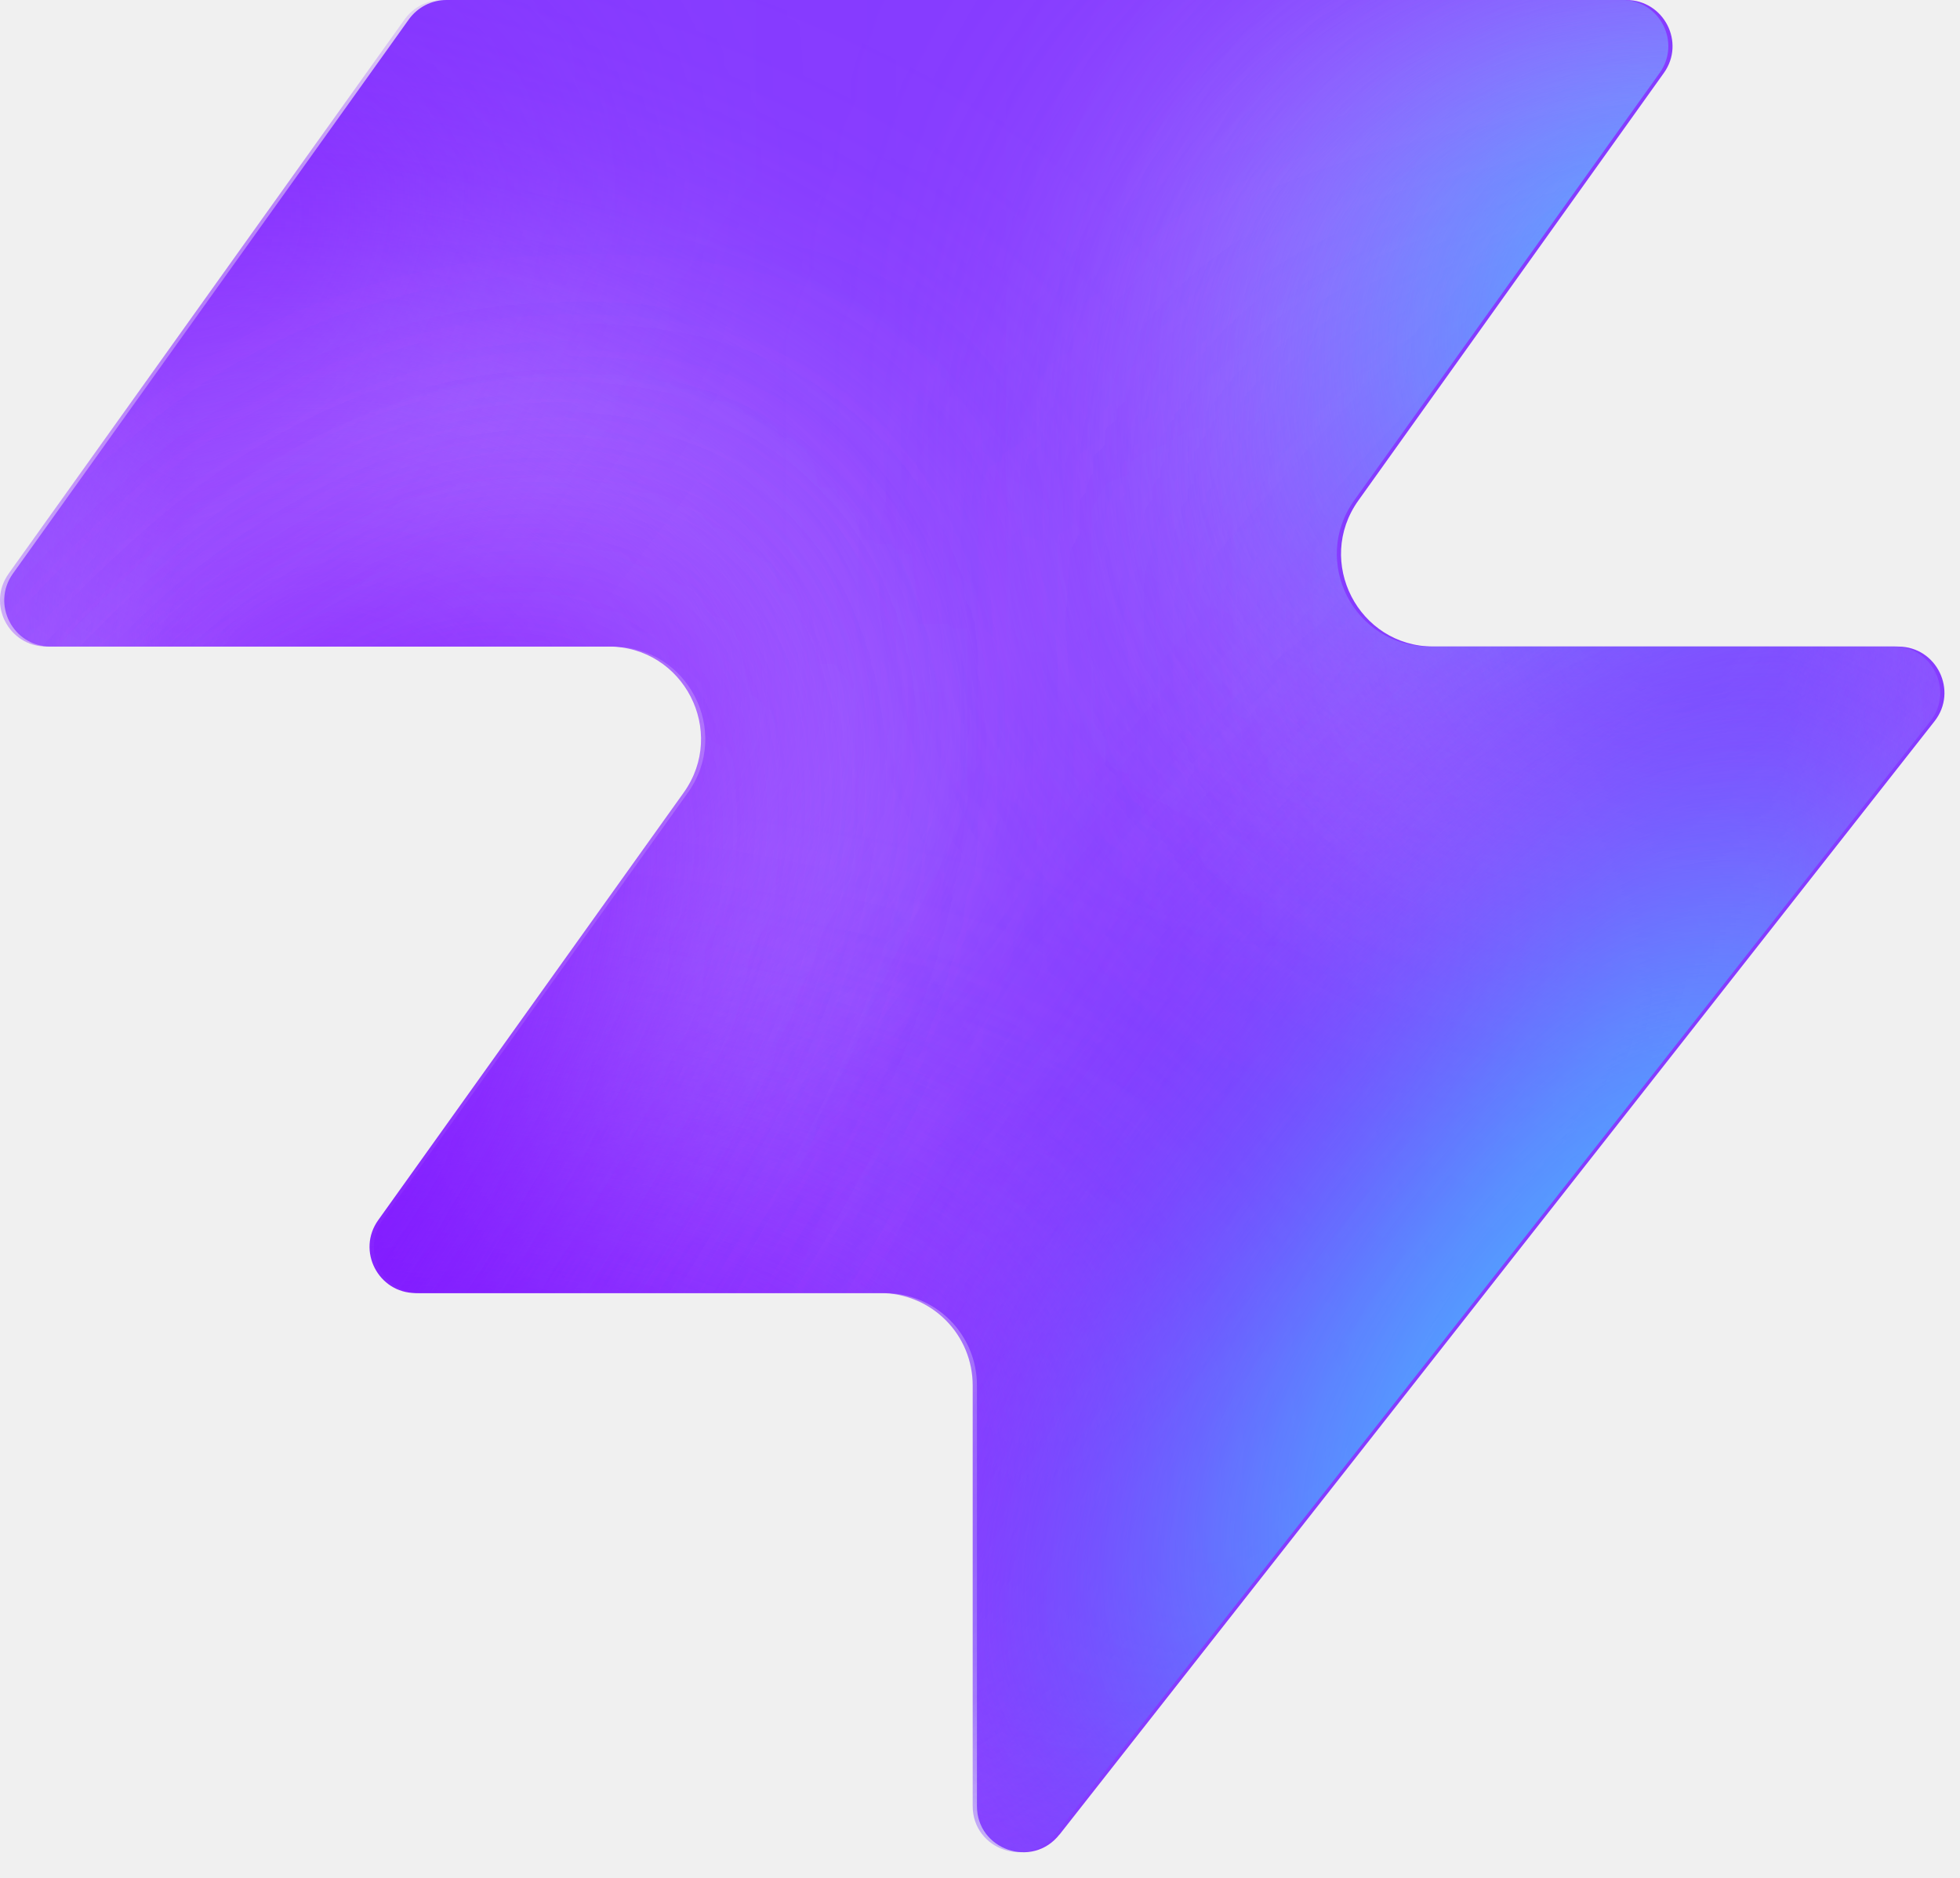
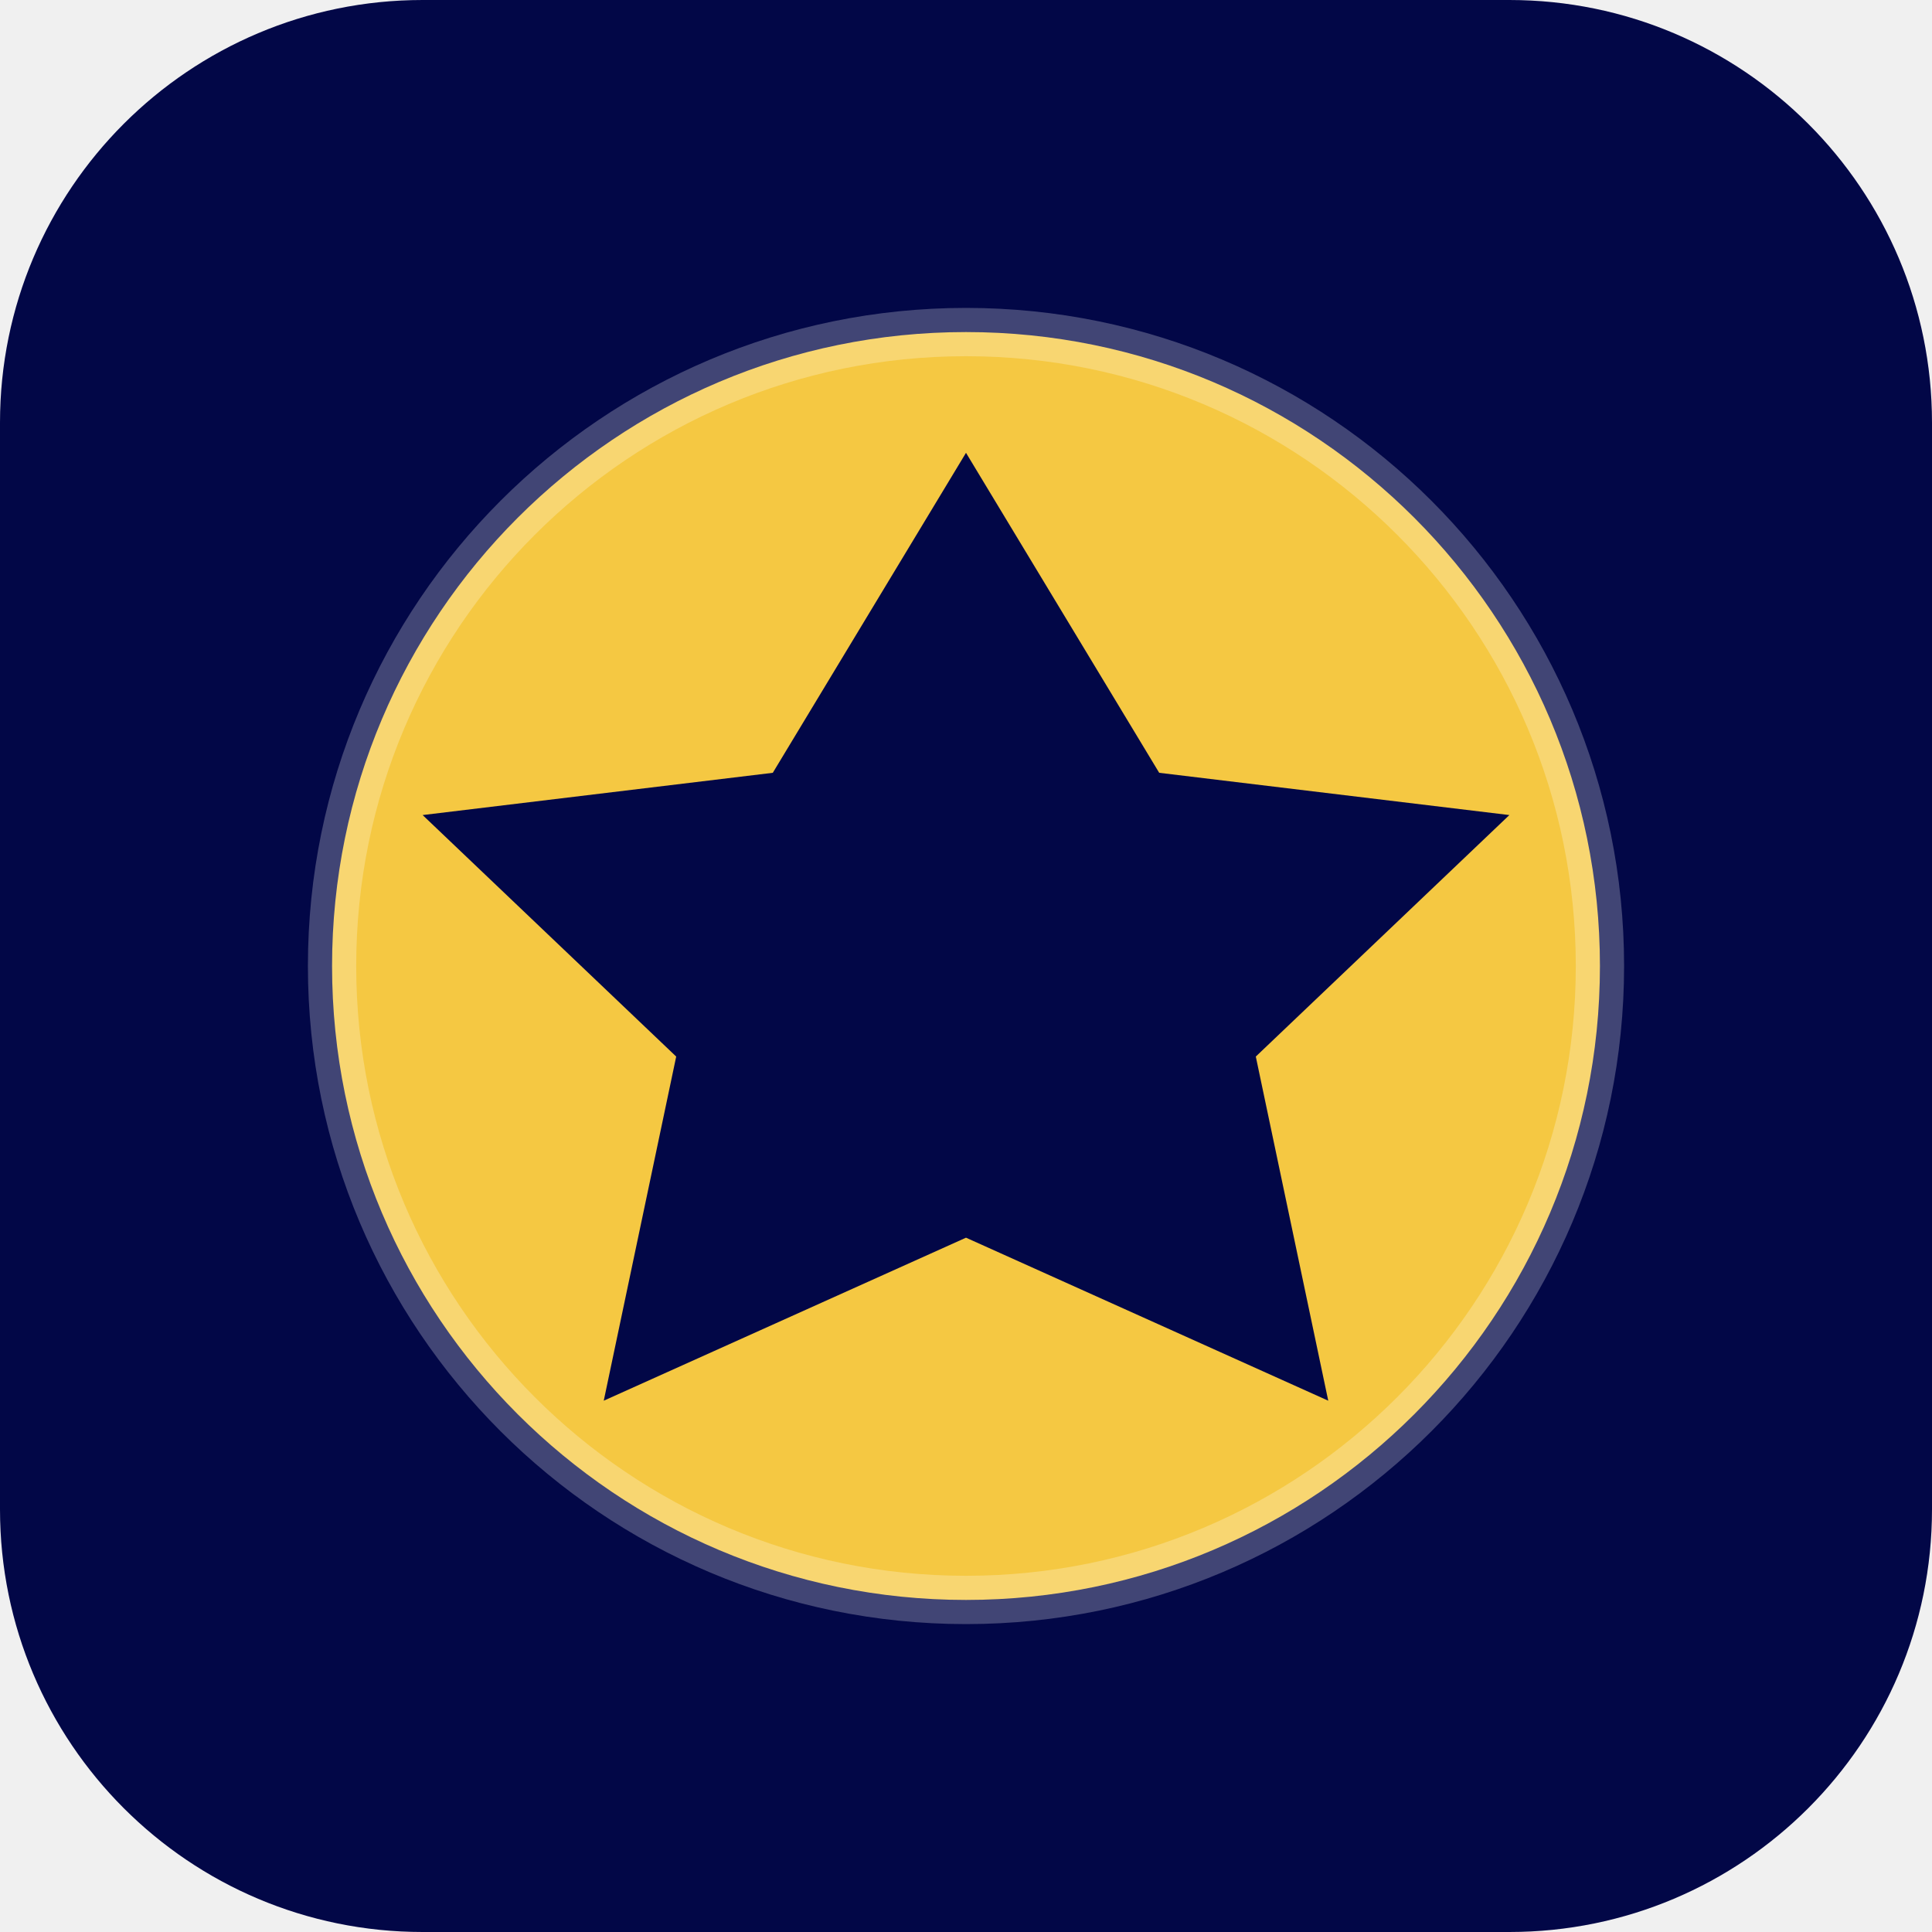
- <svg xmlns="http://www.w3.org/2000/svg" width="48" height="46" fill="none" viewBox="0 0 48 46">
-   <path fill="#863bff" d="M25.946 44.938c-.664.845-2.021.375-2.021-.698V33.937a2.26 2.26 0 0 0-2.262-2.262H10.287c-.92 0-1.456-1.04-.92-1.788l7.48-10.471c1.07-1.497 0-3.578-1.842-3.578H1.237c-.92 0-1.456-1.04-.92-1.788L10.013.474c.214-.297.556-.474.92-.474h28.894c.92 0 1.456 1.04.92 1.788l-7.48 10.471c-1.07 1.498 0 3.579 1.842 3.579h11.377c.943 0 1.473 1.088.89 1.83L25.947 44.94z" style="fill:#863bff;fill:color(display-p3 .525 .23 1);fill-opacity:1" />
-   <mask id="a" width="48" height="46" x="0" y="0" maskUnits="userSpaceOnUse" style="mask-type:alpha">
-     <path fill="#000" d="M25.842 44.938c-.664.844-2.021.375-2.021-.698V33.937a2.26 2.26 0 0 0-2.262-2.262H10.183c-.92 0-1.456-1.04-.92-1.788l7.48-10.471c1.07-1.498 0-3.579-1.842-3.579H1.133c-.92 0-1.456-1.04-.92-1.787L9.91.473c.214-.297.556-.474.92-.474h28.894c.92 0 1.456 1.04.92 1.788l-7.48 10.471c-1.07 1.498 0 3.578 1.842 3.578h11.377c.943 0 1.473 1.088.89 1.832L25.843 44.94z" style="fill:#000;fill-opacity:1" />
-   </mask>
-   <g mask="url(#a)">
-     <g filter="url(#b)">
-       <ellipse cx="5.508" cy="14.704" fill="#ede6ff" rx="5.508" ry="14.704" style="fill:#ede6ff;fill:color(display-p3 .927 .903 1);fill-opacity:1" transform="matrix(.00324 1 1 -.00324 -4.47 31.516)" />
-     </g>
-     <g filter="url(#c)">
-       <ellipse cx="10.399" cy="29.851" fill="#ede6ff" rx="10.399" ry="29.851" style="fill:#ede6ff;fill:color(display-p3 .927 .903 1);fill-opacity:1" transform="matrix(.00324 1 1 -.00324 -39.328 7.883)" />
-     </g>
-     <g filter="url(#d)">
-       <ellipse cx="5.508" cy="30.487" fill="#7e14ff" rx="5.508" ry="30.487" style="fill:#7e14ff;fill:color(display-p3 .492 .077 1);fill-opacity:1" transform="rotate(89.814 -25.913 -14.639)scale(1 -1)" />
-     </g>
-     <g filter="url(#e)">
-       <ellipse cx="5.508" cy="30.599" fill="#7e14ff" rx="5.508" ry="30.599" style="fill:#7e14ff;fill:color(display-p3 .492 .077 1);fill-opacity:1" transform="rotate(89.814 -32.644 -3.334)scale(1 -1)" />
-     </g>
-     <g filter="url(#f)">
-       <ellipse cx="5.508" cy="30.599" fill="#7e14ff" rx="5.508" ry="30.599" style="fill:#7e14ff;fill:color(display-p3 .492 .077 1);fill-opacity:1" transform="matrix(.00324 1 1 -.00324 -34.34 30.47)" />
-     </g>
-     <g filter="url(#g)">
-       <ellipse cx="14.072" cy="22.078" fill="#ede6ff" rx="14.072" ry="22.078" style="fill:#ede6ff;fill:color(display-p3 .927 .903 1);fill-opacity:1" transform="rotate(93.35 24.506 48.493)scale(-1 1)" />
-     </g>
-     <g filter="url(#h)">
-       <ellipse cx="3.47" cy="21.501" fill="#7e14ff" rx="3.47" ry="21.501" style="fill:#7e14ff;fill:color(display-p3 .492 .077 1);fill-opacity:1" transform="rotate(89.009 28.708 47.59)scale(-1 1)" />
-     </g>
-     <g filter="url(#i)">
-       <ellipse cx="3.47" cy="21.501" fill="#7e14ff" rx="3.47" ry="21.501" style="fill:#7e14ff;fill:color(display-p3 .492 .077 1);fill-opacity:1" transform="rotate(89.009 28.708 47.59)scale(-1 1)" />
-     </g>
-     <g filter="url(#j)">
-       <ellipse cx=".387" cy="8.972" fill="#7e14ff" rx="4.407" ry="29.108" style="fill:#7e14ff;fill:color(display-p3 .492 .077 1);fill-opacity:1" transform="rotate(39.51 .387 8.972)" />
-     </g>
-     <g filter="url(#k)">
-       <ellipse cx="47.523" cy="-6.092" fill="#7e14ff" rx="4.407" ry="29.108" style="fill:#7e14ff;fill:color(display-p3 .492 .077 1);fill-opacity:1" transform="rotate(37.892 47.523 -6.092)" />
-     </g>
-     <g filter="url(#l)">
-       <ellipse cx="41.412" cy="6.333" fill="#47bfff" rx="5.971" ry="9.665" style="fill:#47bfff;fill:color(display-p3 .28 .748 1);fill-opacity:1" transform="rotate(37.892 41.412 6.333)" />
-     </g>
-     <g filter="url(#m)">
-       <ellipse cx="-1.879" cy="38.332" fill="#7e14ff" rx="4.407" ry="29.108" style="fill:#7e14ff;fill:color(display-p3 .492 .077 1);fill-opacity:1" transform="rotate(37.892 -1.88 38.332)" />
-     </g>
-     <g filter="url(#n)">
-       <ellipse cx="-1.879" cy="38.332" fill="#7e14ff" rx="4.407" ry="29.108" style="fill:#7e14ff;fill:color(display-p3 .492 .077 1);fill-opacity:1" transform="rotate(37.892 -1.88 38.332)" />
-     </g>
-     <g filter="url(#o)">
-       <ellipse cx="35.651" cy="29.907" fill="#7e14ff" rx="4.407" ry="29.108" style="fill:#7e14ff;fill:color(display-p3 .492 .077 1);fill-opacity:1" transform="rotate(37.892 35.651 29.907)" />
-     </g>
-     <g filter="url(#p)">
-       <ellipse cx="38.418" cy="32.4" fill="#47bfff" rx="5.971" ry="15.297" style="fill:#47bfff;fill:color(display-p3 .28 .748 1);fill-opacity:1" transform="rotate(37.892 38.418 32.4)" />
-     </g>
-   </g>
-   <defs>
-     <filter id="b" width="60.045" height="41.654" x="-19.77" y="16.149" color-interpolation-filters="sRGB" filterUnits="userSpaceOnUse">
-       <feFlood flood-opacity="0" result="BackgroundImageFix" />
-       <feBlend in="SourceGraphic" in2="BackgroundImageFix" result="shape" />
-       <feGaussianBlur result="effect1_foregroundBlur_2002_17158" stdDeviation="7.659" />
-     </filter>
-     <filter id="c" width="90.34" height="51.437" x="-54.613" y="-7.533" color-interpolation-filters="sRGB" filterUnits="userSpaceOnUse">
-       <feFlood flood-opacity="0" result="BackgroundImageFix" />
-       <feBlend in="SourceGraphic" in2="BackgroundImageFix" result="shape" />
-       <feGaussianBlur result="effect1_foregroundBlur_2002_17158" stdDeviation="7.659" />
-     </filter>
-     <filter id="d" width="79.355" height="29.4" x="-49.64" y="2.03" color-interpolation-filters="sRGB" filterUnits="userSpaceOnUse">
-       <feFlood flood-opacity="0" result="BackgroundImageFix" />
-       <feBlend in="SourceGraphic" in2="BackgroundImageFix" result="shape" />
-       <feGaussianBlur result="effect1_foregroundBlur_2002_17158" stdDeviation="4.596" />
-     </filter>
-     <filter id="e" width="79.579" height="29.4" x="-45.045" y="20.029" color-interpolation-filters="sRGB" filterUnits="userSpaceOnUse">
-       <feFlood flood-opacity="0" result="BackgroundImageFix" />
-       <feBlend in="SourceGraphic" in2="BackgroundImageFix" result="shape" />
-       <feGaussianBlur result="effect1_foregroundBlur_2002_17158" stdDeviation="4.596" />
-     </filter>
-     <filter id="f" width="79.579" height="29.4" x="-43.513" y="21.178" color-interpolation-filters="sRGB" filterUnits="userSpaceOnUse">
-       <feFlood flood-opacity="0" result="BackgroundImageFix" />
-       <feBlend in="SourceGraphic" in2="BackgroundImageFix" result="shape" />
-       <feGaussianBlur result="effect1_foregroundBlur_2002_17158" stdDeviation="4.596" />
-     </filter>
-     <filter id="g" width="74.749" height="58.852" x="15.756" y="-17.901" color-interpolation-filters="sRGB" filterUnits="userSpaceOnUse">
-       <feFlood flood-opacity="0" result="BackgroundImageFix" />
-       <feBlend in="SourceGraphic" in2="BackgroundImageFix" result="shape" />
-       <feGaussianBlur result="effect1_foregroundBlur_2002_17158" stdDeviation="7.659" />
-     </filter>
-     <filter id="h" width="61.377" height="25.362" x="23.548" y="2.284" color-interpolation-filters="sRGB" filterUnits="userSpaceOnUse">
-       <feFlood flood-opacity="0" result="BackgroundImageFix" />
-       <feBlend in="SourceGraphic" in2="BackgroundImageFix" result="shape" />
-       <feGaussianBlur result="effect1_foregroundBlur_2002_17158" stdDeviation="4.596" />
-     </filter>
-     <filter id="i" width="61.377" height="25.362" x="23.548" y="2.284" color-interpolation-filters="sRGB" filterUnits="userSpaceOnUse">
-       <feFlood flood-opacity="0" result="BackgroundImageFix" />
-       <feBlend in="SourceGraphic" in2="BackgroundImageFix" result="shape" />
-       <feGaussianBlur result="effect1_foregroundBlur_2002_17158" stdDeviation="4.596" />
-     </filter>
-     <filter id="j" width="56.045" height="63.649" x="-27.636" y="-22.853" color-interpolation-filters="sRGB" filterUnits="userSpaceOnUse">
-       <feFlood flood-opacity="0" result="BackgroundImageFix" />
-       <feBlend in="SourceGraphic" in2="BackgroundImageFix" result="shape" />
-       <feGaussianBlur result="effect1_foregroundBlur_2002_17158" stdDeviation="4.596" />
-     </filter>
-     <filter id="k" width="54.814" height="64.646" x="20.116" y="-38.415" color-interpolation-filters="sRGB" filterUnits="userSpaceOnUse">
-       <feFlood flood-opacity="0" result="BackgroundImageFix" />
-       <feBlend in="SourceGraphic" in2="BackgroundImageFix" result="shape" />
-       <feGaussianBlur result="effect1_foregroundBlur_2002_17158" stdDeviation="4.596" />
-     </filter>
-     <filter id="l" width="33.541" height="35.313" x="24.641" y="-11.323" color-interpolation-filters="sRGB" filterUnits="userSpaceOnUse">
-       <feFlood flood-opacity="0" result="BackgroundImageFix" />
-       <feBlend in="SourceGraphic" in2="BackgroundImageFix" result="shape" />
-       <feGaussianBlur result="effect1_foregroundBlur_2002_17158" stdDeviation="4.596" />
-     </filter>
-     <filter id="m" width="54.814" height="64.646" x="-29.286" y="6.009" color-interpolation-filters="sRGB" filterUnits="userSpaceOnUse">
-       <feFlood flood-opacity="0" result="BackgroundImageFix" />
-       <feBlend in="SourceGraphic" in2="BackgroundImageFix" result="shape" />
-       <feGaussianBlur result="effect1_foregroundBlur_2002_17158" stdDeviation="4.596" />
-     </filter>
-     <filter id="n" width="54.814" height="64.646" x="-29.286" y="6.009" color-interpolation-filters="sRGB" filterUnits="userSpaceOnUse">
-       <feFlood flood-opacity="0" result="BackgroundImageFix" />
-       <feBlend in="SourceGraphic" in2="BackgroundImageFix" result="shape" />
-       <feGaussianBlur result="effect1_foregroundBlur_2002_17158" stdDeviation="4.596" />
-     </filter>
-     <filter id="o" width="54.814" height="64.646" x="8.244" y="-2.416" color-interpolation-filters="sRGB" filterUnits="userSpaceOnUse">
-       <feFlood flood-opacity="0" result="BackgroundImageFix" />
-       <feBlend in="SourceGraphic" in2="BackgroundImageFix" result="shape" />
-       <feGaussianBlur result="effect1_foregroundBlur_2002_17158" stdDeviation="4.596" />
-     </filter>
-     <filter id="p" width="39.409" height="43.623" x="18.713" y="10.588" color-interpolation-filters="sRGB" filterUnits="userSpaceOnUse">
-       <feFlood flood-opacity="0" result="BackgroundImageFix" />
-       <feBlend in="SourceGraphic" in2="BackgroundImageFix" result="shape" />
-       <feGaussianBlur result="effect1_foregroundBlur_2002_17158" stdDeviation="4.596" />
-     </filter>
-   </defs>
+ <svg xmlns="http://www.w3.org/2000/svg" viewBox="0 0 32 32" fill="none">
+   <rect width="32" height="32" rx="7" fill="#020747" />
+   <circle cx="16" cy="16" r="10.5" fill="#f5c842" />
+   <path fill="#020747" d="M16 7.5 19.2 12.8 25 13.5 20.8 17.5 22 23.2 16 20.5 10 23.2 11.2 17.5 7 13.5 12.8 12.8 16 7.5Z" />
+   <path fill="#020747" opacity=".35" d="M16 11v10M11.5 13.5h9M11.5 18.5h9" />
+   <circle cx="16" cy="16" r="10.5" stroke="#fff" stroke-opacity=".25" stroke-width=".8" />
</svg>
